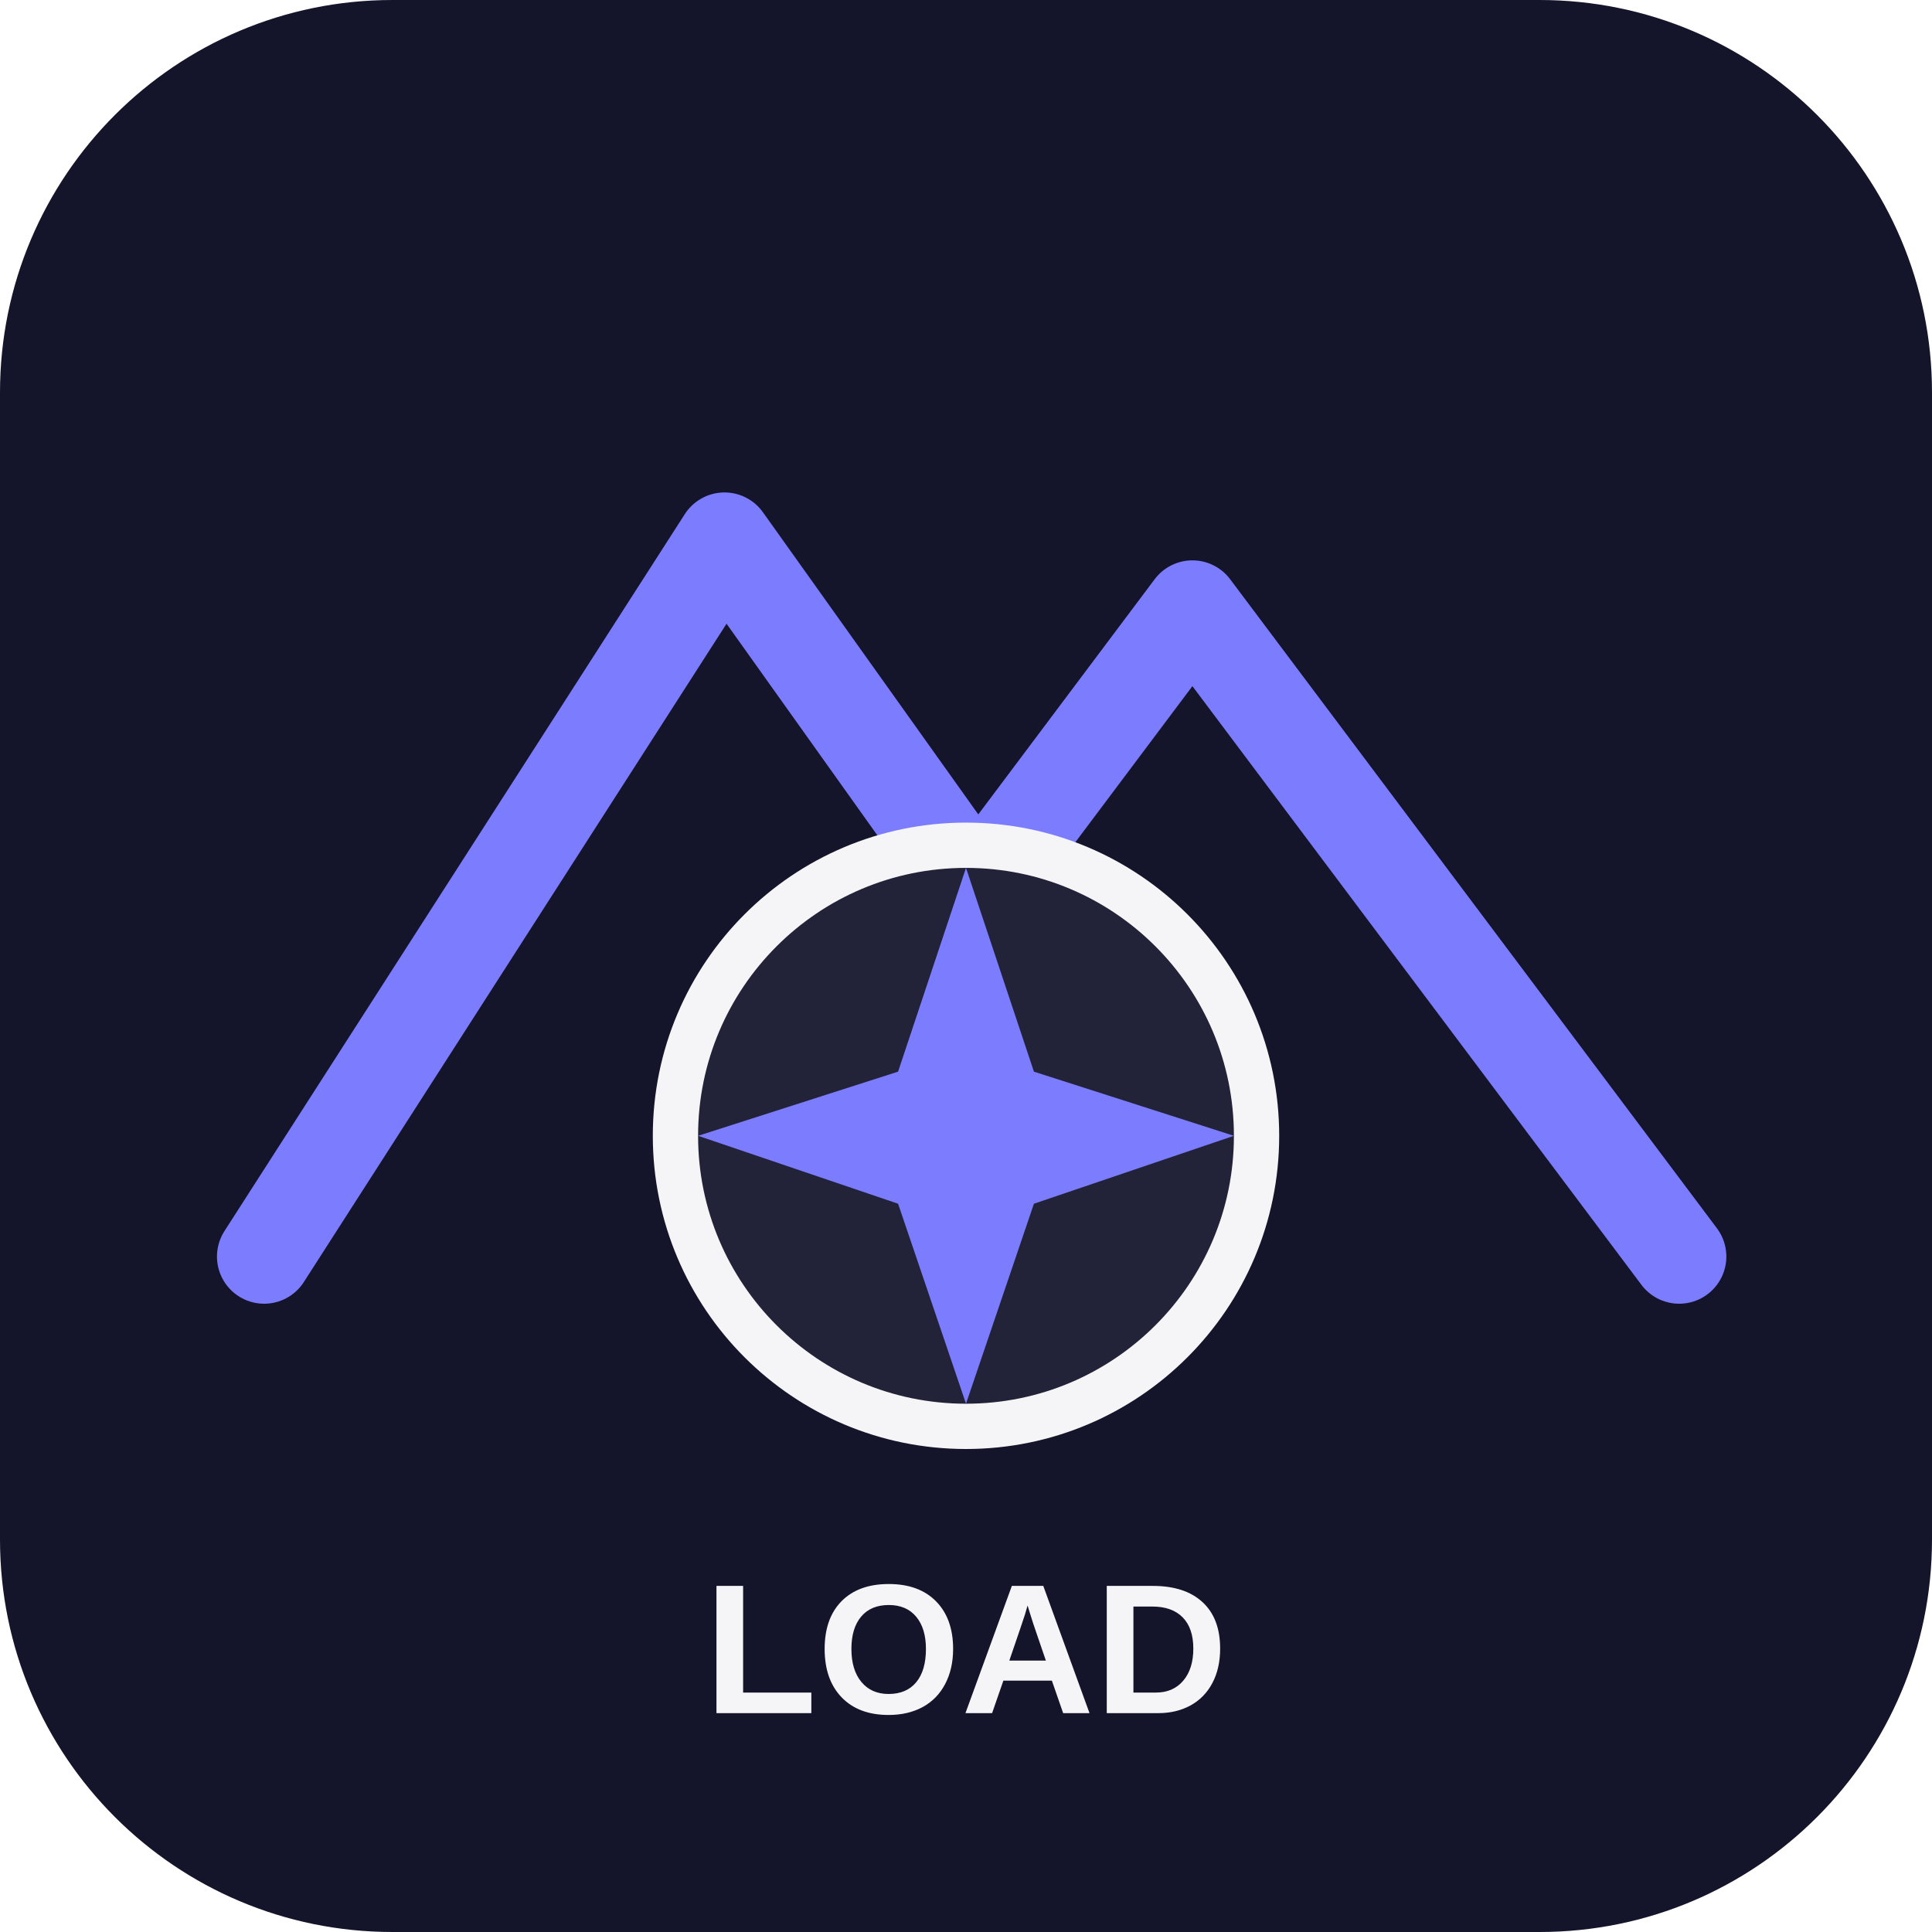
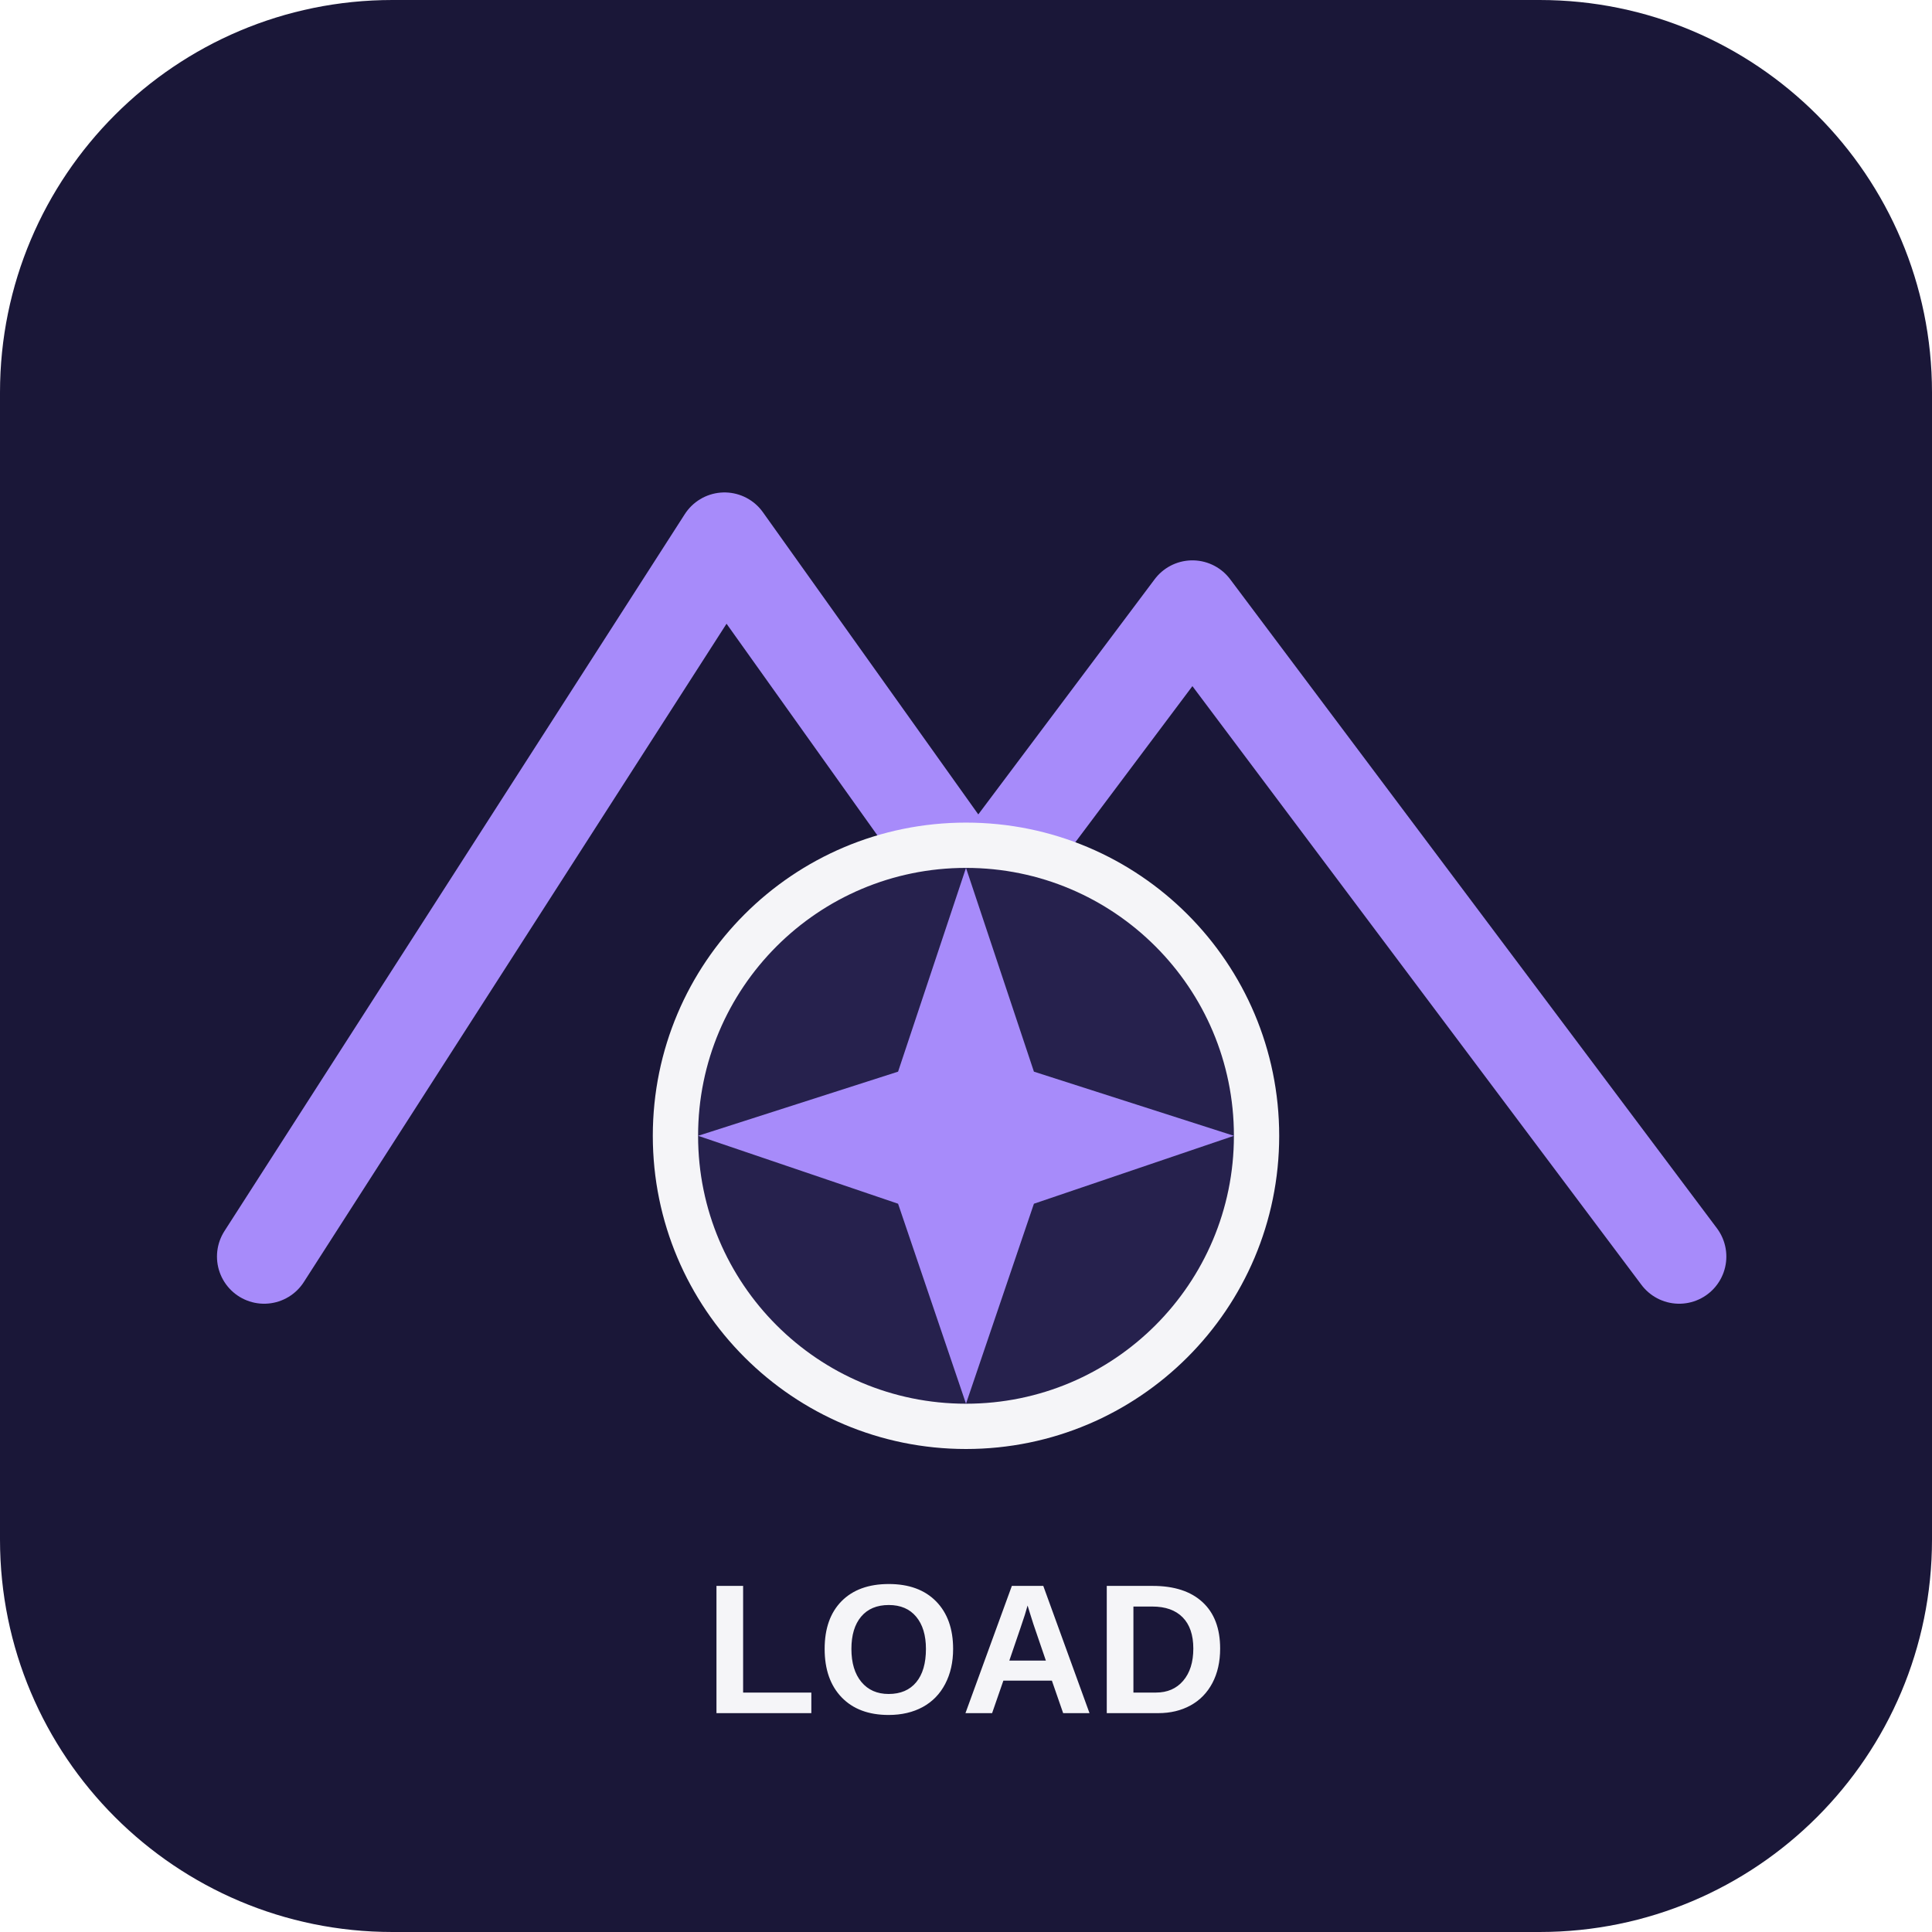
<svg xmlns="http://www.w3.org/2000/svg" viewBox="0 0 512 512">
-   <rect width="512" height="512" rx="104" fill="#14142a" />
-   <path d="M70 333 192 143l67 94 57-76 129 172" fill="none" stroke="#7c7cff" stroke-width="25" stroke-linejoin="round" stroke-linecap="round" />
-   <circle cx="256" cy="301" r="77" fill="#222238" stroke="#f5f5f8" stroke-width="12" />
-   <path d="m256 230 18 54 53 17-53 18-18 53-18-53-53-18 53-17z" fill="#7c7cff" />
+   <rect width="512" height="512" rx="104" fill="#1a1738" />
+   <path d="M70 333 192 143l67 94 57-76 129 172" fill="none" stroke="#a78bfa" stroke-width="25" stroke-linejoin="round" stroke-linecap="round" />
+   <circle cx="256" cy="301" r="77" fill="#26214d" stroke="#f5f5f8" stroke-width="12" />
+   <path d="m256 230 18 54 53 17-53 18-18 53-18-53-53-18 53-17z" fill="#a78bfa" />
  <text x="256" y="454" fill="#f5f5f8" font-size="49" font-weight="700" font-family="Arial,sans-serif" text-anchor="middle">LOAD</text>
</svg>
